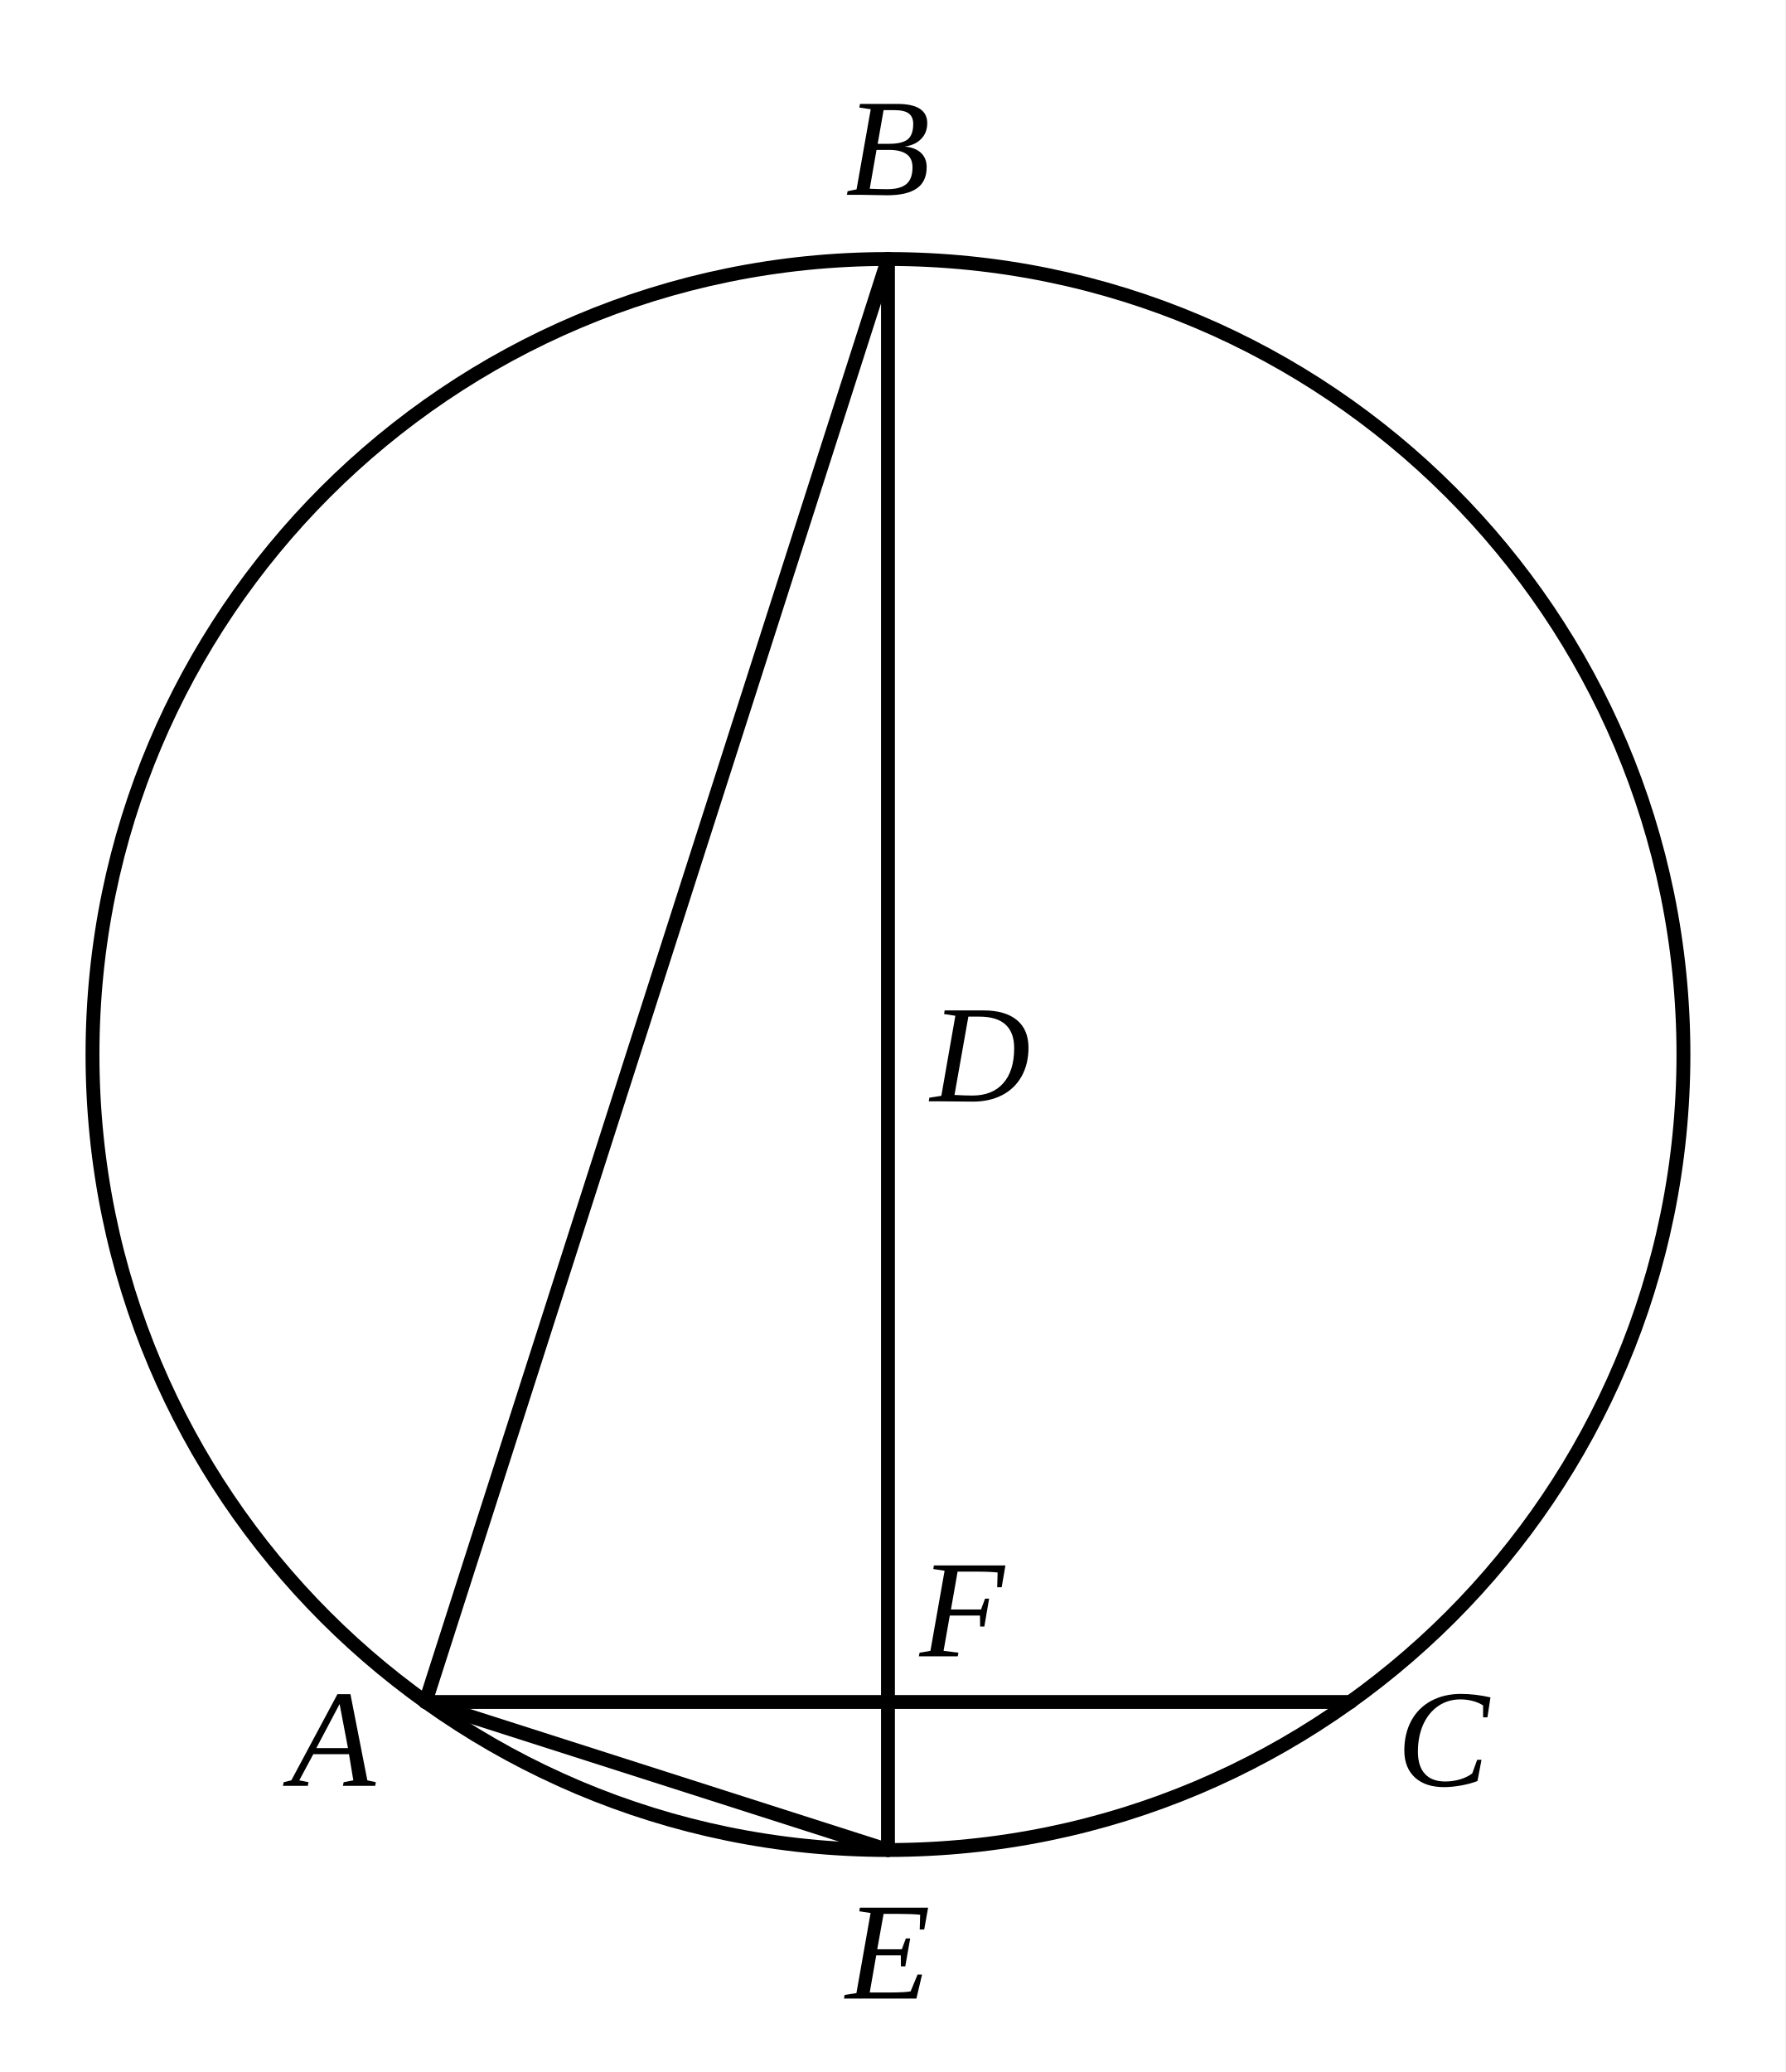
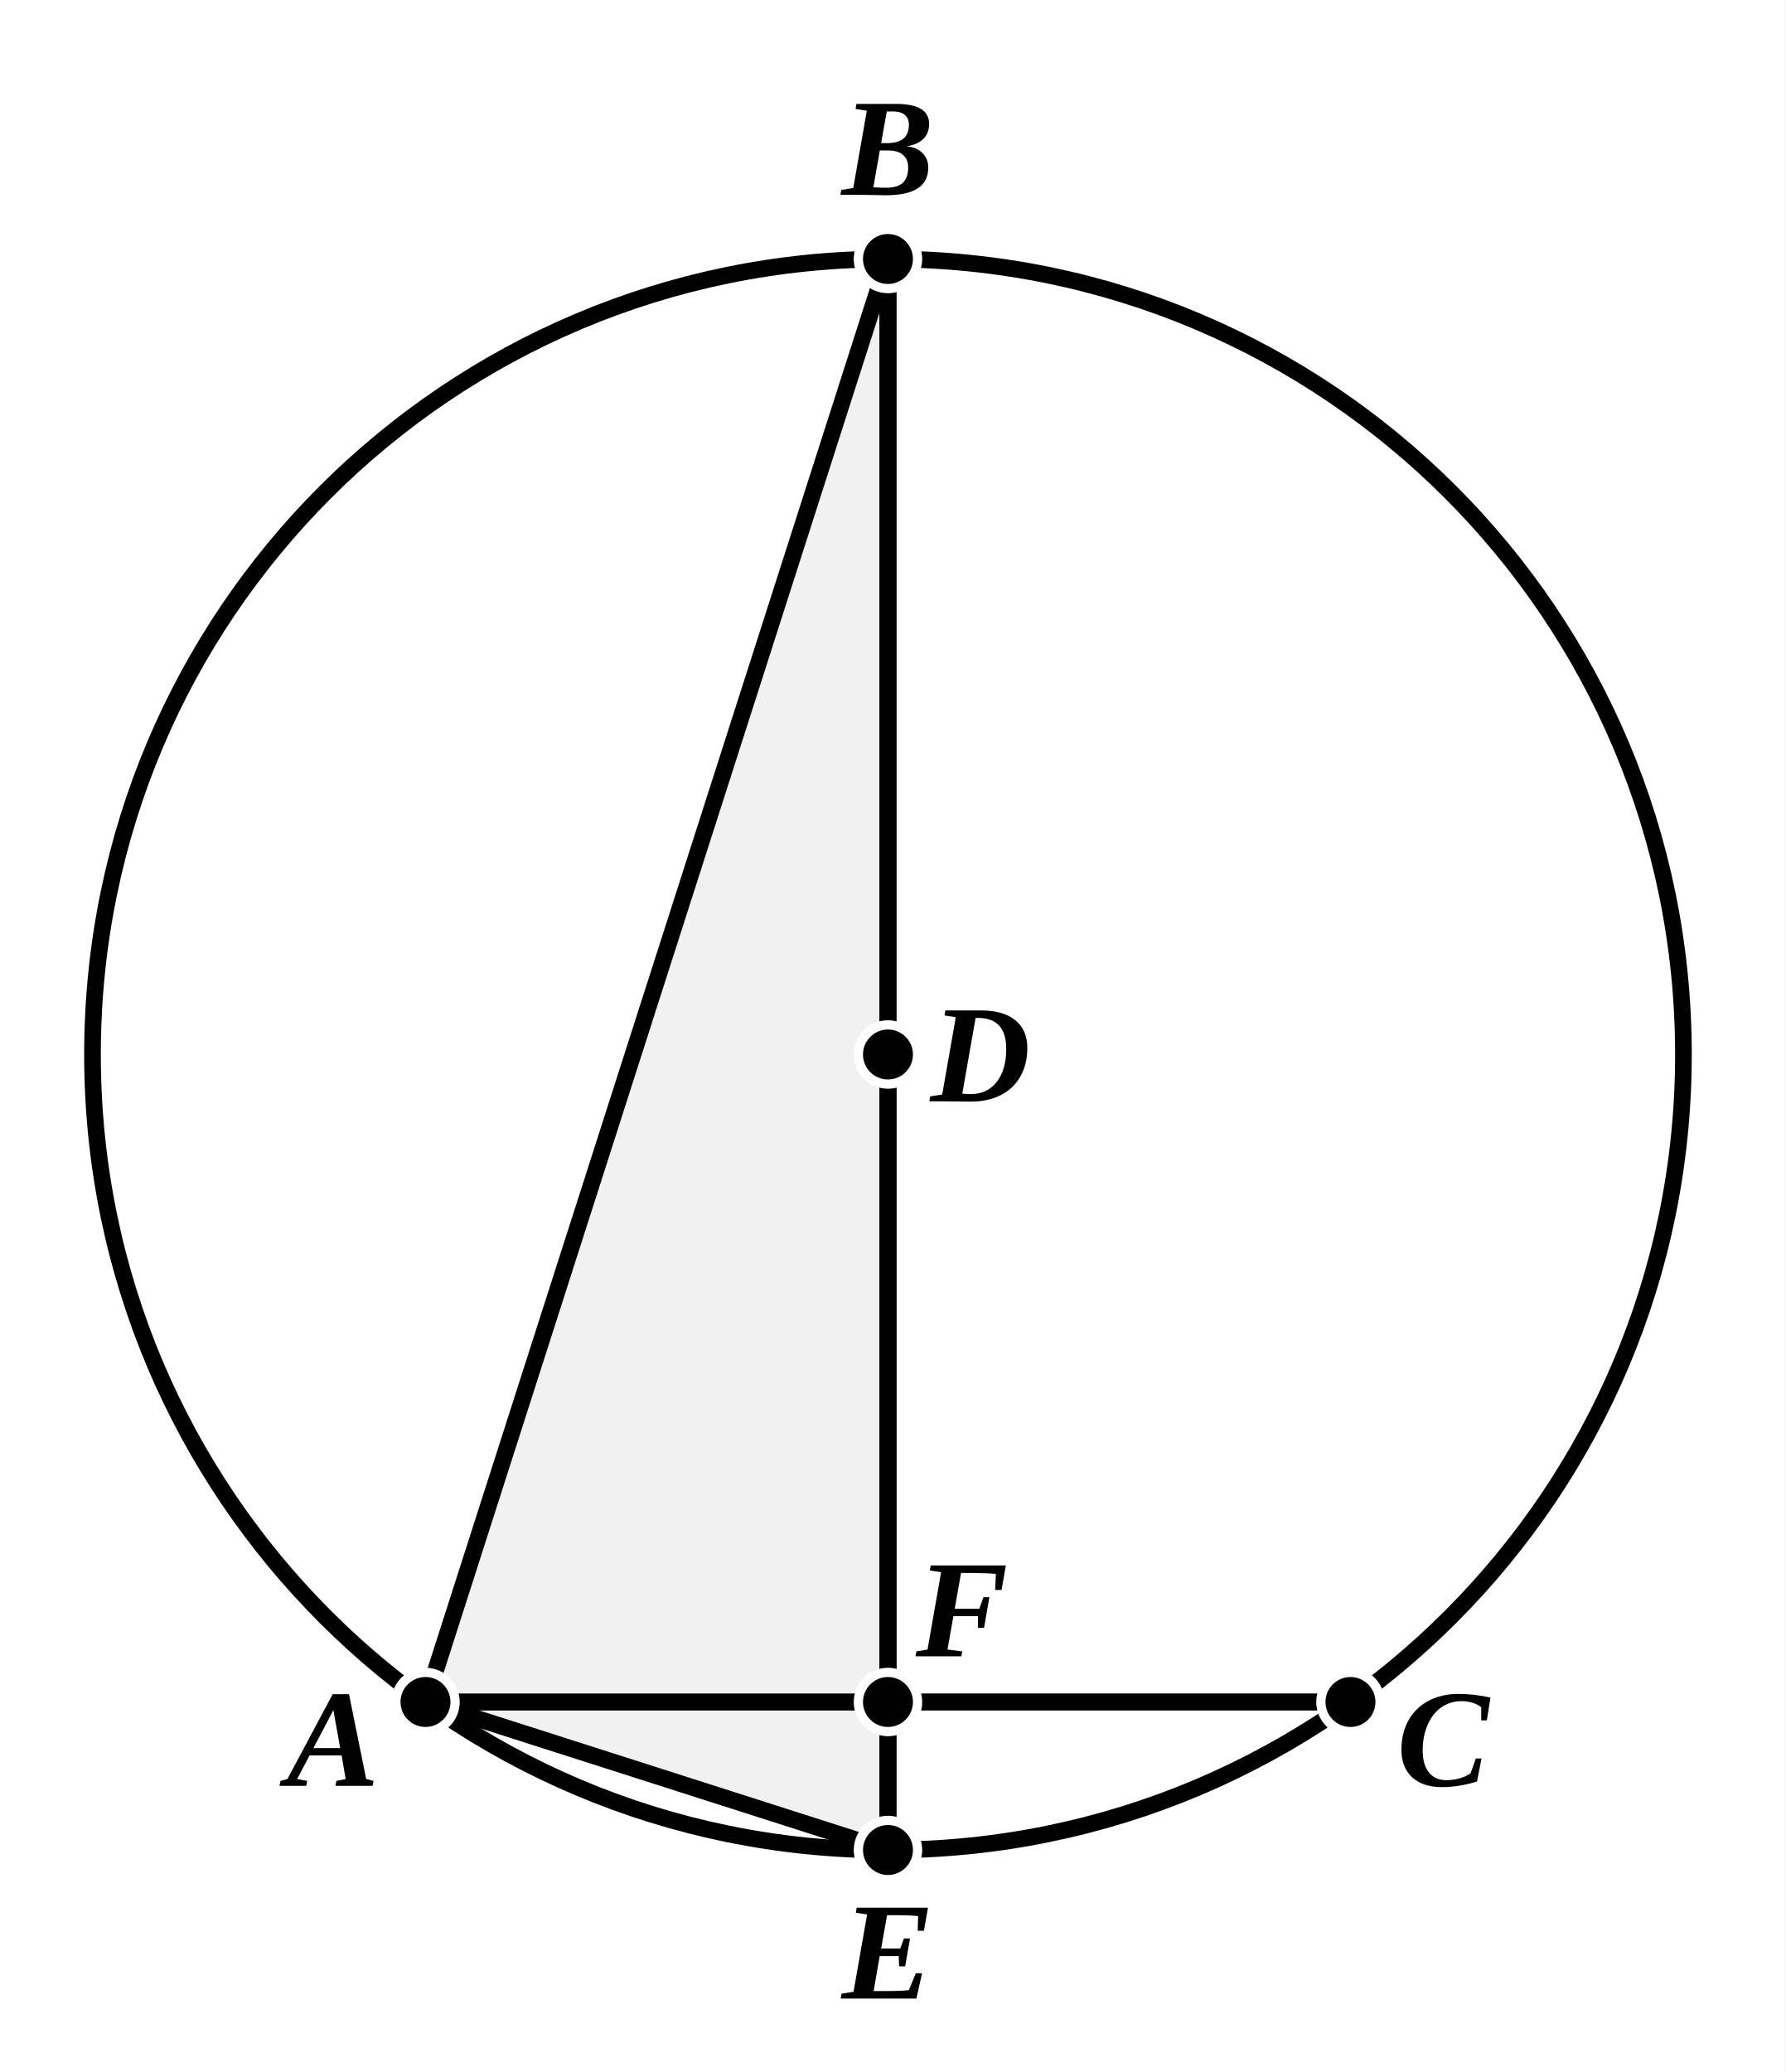
- <svg xmlns="http://www.w3.org/2000/svg" viewBox="0 0 193 224" width="100%" height="100%">
+ <svg xmlns="http://www.w3.org/2000/svg" viewBox="0 0 193 224" width="193" height="224" class="euclid-graphic" data-graphic-id="0518.g1" data-folio="0518" data-graphic="g1" data-proposition="XIV.2.Lemma">
  <style>
-     .bg { fill: #ffffff; }
-     .line { stroke: #000000; stroke-width: 1.5; stroke-linecap: round; stroke-linejoin: round; fill: none; }
-     .dashed { stroke: #000000; stroke-width: 1.3; stroke-dasharray: 4,3; stroke-linecap: round; stroke-linejoin: round; fill: none; }
-     .geom:hover { stroke: #0284c7; stroke-width: 2.5; cursor: pointer; }
-     .label { font-family: "Times New Roman", Times, serif; font-size: 15px; font-style: italic; fill: #000000; text-anchor: middle; dominant-baseline: central; user-select: none; }
-     .label:hover { fill: #0284c7; font-weight: bold; cursor: pointer; }
+     .euclid-graphic {
+       font-family: 'Times New Roman', 'Georgia', serif;
+       font-style: italic;
+       background-color: #ffffff;
+     }
+     .geom-line, .geom-circle {
+       stroke: #000000;
+       stroke-width: 1.8;
+       stroke-linecap: round;
+       stroke-linejoin: round;
+       fill: none;
+       transition: stroke 0.15s, stroke-width 0.15s;
+     }
+     .geom-dashed {
+       stroke: #000000;
+       stroke-width: 1.5;
+       stroke-dasharray: 4,3;
+       stroke-linecap: round;
+       stroke-linejoin: round;
+       fill: none;
+       transition: stroke 0.15s, stroke-width 0.15s;
+     }
+     .geom-polygon {
+       fill: #000000;
+       fill-opacity: 0.03;
+       stroke: none;
+       transition: fill-opacity 0.15s;
+     }
+     .wedge, .angle {
+       fill: #ef4444;
+       fill-opacity: 0.24;
+       stroke: #ef4444;
+       stroke-width: 2;
+       stroke-linejoin: round;
+       transition: opacity 0.12s ease;
+     }
+     .geom-point {
+       fill: #000000;
+       stroke: #ffffff;
+       stroke-width: 1;
+     }
+     .geom-label {
+       font-size: 15px;
+       font-weight: bold;
+       fill: #000000;
+       text-anchor: middle;
+       dominant-baseline: central;
+       user-select: none;
+     }
+     .geom-overlay {
+       opacity: 0;
+       pointer-events: none;
+       transition: opacity 0.12s ease;
+     }
+     [data-ref]:hover, .highlight, .geom-highlight-active {
+       opacity: 1 !important;
+       stroke: #ef4444 !important;
+       stroke-width: 3.5 !important;
+       cursor: pointer;
+     }
+     text[data-ref]:hover, text.highlight, text.geom-highlight-active {
+       fill: #ef4444 !important;
+       stroke: none !important;
+     }
+     .geom-polygon:hover, .geom-polygon.highlight, polygon.geom-highlight-active,
+     path.wedge.geom-highlight-active, path.angle.geom-highlight-active {
+       opacity: 1 !important;
+       fill-opacity: 0.24 !important;
+       fill: #ef4444 !important;
+       stroke: #ef4444 !important;
+       stroke-width: 2.5 !important;
+     }
+     .geom-point:hover, .geom-point.highlight, circle.geom-point.geom-highlight-active {
+       r: 5.0 !important;
+       fill: #ef4444 !important;
+       stroke: #ffffff !important;
+       stroke-width: 1.5 !important;
+     }
  </style>
-   <rect class="bg" width="193" height="224" />
-   <circle class="line geom" cx="96" cy="114" r="86" />
-   <line class="line geom" x1="96" y1="28" x2="96" y2="200" />
-   <line class="line geom" x1="46" y1="184" x2="146" y2="184" />
-   <line class="line geom" x1="96" y1="28" x2="46" y2="184" />
-   <line class="line geom" x1="46" y1="184" x2="96" y2="200" />
-   <text class="label" x="96" y="16">B</text>
-   <text class="label" x="106" y="114">D</text>
-   <text class="label" x="104" y="174">F</text>
-   <text class="label" x="36" y="188">A</text>
-   <text class="label" x="156" y="188">C</text>
-   <text class="label" x="96" y="211">E</text>
+   <rect width="100%" height="100%" fill="#ffffff" />
+   <g id="elements">
+     <circle id="el-cir-ABC" data-ref="( A B C )" data-aliases="( D B ) | ( D E ) | ( D A ) | ( D C ) | ( A B C E )" data-type="circle" cx="96.0" cy="114.0" r="86.0" class="geom-circle" />
+   </g>
+   <g id="graphics">
+     <polygon id="el-poly-BAE" data-ref="&lt; B A E &gt;" data-aliases="&lt; A B E &gt; | &lt; E A B &gt;" data-type="polygon" points="96.0,28.0 46.0,184.0 96.0,200.0" class="geom-polygon" />
+     <polygon id="el-poly-BAF" data-ref="&lt; B A F &gt;" data-aliases="&lt; A B F &gt; | &lt; F A B &gt;" data-type="polygon" points="96.0,28.0 46.0,184.0 96.0,184.0" class="geom-polygon" />
+     <polygon id="el-poly-AFE" data-ref="&lt; A F E &gt;" data-aliases="&lt; E F A &gt; | &lt; F A E &gt;" data-type="polygon" points="46.0,184.0 96.0,184.0 96.0,200.0" class="geom-polygon" />
+     <line id="el-seg-BE" data-ref="/ B E /" data-aliases="/ E B /" data-type="segment" x1="96.0" y1="28.0" x2="96.0" y2="200.0" class="geom-line" />
+     <line id="el-seg-BD" data-ref="/ B D /" data-aliases="/ D B /" data-type="segment" x1="96.0" y1="28.0" x2="96.0" y2="114.0" class="geom-line" />
+     <line id="el-seg-BF" data-ref="/ B F /" data-aliases="/ F B /" data-type="segment" x1="96.0" y1="28.0" x2="96.0" y2="184.0" class="geom-line" />
+     <line id="el-seg-DE" data-ref="/ D E /" data-aliases="/ E D /" data-type="segment" x1="96.0" y1="114.0" x2="96.0" y2="200.0" class="geom-line" />
+     <line id="el-seg-DF" data-ref="/ D F /" data-aliases="/ F D /" data-type="segment" x1="96.0" y1="114.0" x2="96.0" y2="184.0" class="geom-line" />
+     <line id="el-seg-FE" data-ref="/ F E /" data-aliases="/ E F /" data-type="segment" x1="96.0" y1="184.0" x2="96.0" y2="200.0" class="geom-line" />
+     <line id="el-seg-AC" data-ref="/ A C /" data-aliases="/ C A /" data-type="segment" x1="46.0" y1="184.0" x2="146.0" y2="184.0" class="geom-line" />
+     <line id="el-seg-AF" data-ref="/ A F /" data-aliases="/ F A /" data-type="segment" x1="46.0" y1="184.0" x2="96.0" y2="184.0" class="geom-line" />
+     <line id="el-seg-FC" data-ref="/ F C /" data-aliases="/ C F /" data-type="segment" x1="96.0" y1="184.0" x2="146.0" y2="184.0" class="geom-line" />
+     <line id="el-seg-AB" data-ref="/ A B /" data-aliases="/ B A /" data-type="segment" x1="46.0" y1="184.0" x2="96.0" y2="28.0" class="geom-line" />
+     <line id="el-seg-AE" data-ref="/ A E /" data-aliases="/ E A /" data-type="segment" x1="46.0" y1="184.0" x2="96.0" y2="200.0" class="geom-line" />
+   </g>
+   <g id="highlights" style="pointer-events: none;">
+     <circle id="hl-cir-ABC" data-ref="( A B C )" data-aliases="( D B ) | ( D E ) | ( D A ) | ( D C ) | ( A B C E )" cx="96.0" cy="114.0" r="86.0" class="geom-circle geom-overlay" />
+     <polygon id="hl-poly-BAE" data-ref="&lt; B A E &gt;" data-aliases="&lt; A B E &gt; | &lt; E A B &gt;" points="96.0,28.0 46.0,184.0 96.0,200.0" class="geom-polygon geom-overlay" />
+     <polygon id="hl-poly-BAF" data-ref="&lt; B A F &gt;" data-aliases="&lt; A B F &gt; | &lt; F A B &gt;" points="96.0,28.0 46.0,184.0 96.0,184.0" class="geom-polygon geom-overlay" />
+     <polygon id="hl-poly-AFE" data-ref="&lt; A F E &gt;" data-aliases="&lt; E F A &gt; | &lt; F A E &gt;" points="46.0,184.0 96.0,184.0 96.0,200.0" class="geom-polygon geom-overlay" />
+     <line id="hl-seg-BE" data-ref="/ B E /" data-aliases="/ E B /" x1="96.0" y1="28.0" x2="96.0" y2="200.0" class="geom-line geom-overlay" />
+     <line id="hl-seg-BD" data-ref="/ B D /" data-aliases="/ D B /" x1="96.0" y1="28.0" x2="96.0" y2="114.0" class="geom-line geom-overlay" />
+     <line id="hl-seg-BF" data-ref="/ B F /" data-aliases="/ F B /" x1="96.0" y1="28.0" x2="96.0" y2="184.0" class="geom-line geom-overlay" />
+     <line id="hl-seg-DE" data-ref="/ D E /" data-aliases="/ E D /" x1="96.0" y1="114.0" x2="96.0" y2="200.0" class="geom-line geom-overlay" />
+     <line id="hl-seg-DF" data-ref="/ D F /" data-aliases="/ F D /" x1="96.0" y1="114.0" x2="96.0" y2="184.0" class="geom-line geom-overlay" />
+     <line id="hl-seg-FE" data-ref="/ F E /" data-aliases="/ E F /" x1="96.0" y1="184.0" x2="96.0" y2="200.0" class="geom-line geom-overlay" />
+     <line id="hl-seg-AC" data-ref="/ A C /" data-aliases="/ C A /" x1="46.0" y1="184.0" x2="146.0" y2="184.0" class="geom-line geom-overlay" />
+     <line id="hl-seg-AF" data-ref="/ A F /" data-aliases="/ F A /" x1="46.0" y1="184.0" x2="96.0" y2="184.0" class="geom-line geom-overlay" />
+     <line id="hl-seg-FC" data-ref="/ F C /" data-aliases="/ C F /" x1="96.0" y1="184.0" x2="146.0" y2="184.0" class="geom-line geom-overlay" />
+     <line id="hl-seg-AB" data-ref="/ A B /" data-aliases="/ B A /" x1="46.0" y1="184.0" x2="96.0" y2="28.0" class="geom-line geom-overlay" />
+     <line id="hl-seg-AE" data-ref="/ A E /" data-aliases="/ E A /" x1="46.0" y1="184.0" x2="96.0" y2="200.0" class="geom-line geom-overlay" />
+   </g>
+   <g id="points">
+     <circle id="el-pt-B" data-ref="B" data-type="point" cx="96.0" cy="28.0" r="3.2" class="geom-point" />
+     <circle id="el-pt-D" data-ref="D" data-type="point" cx="96.0" cy="114.0" r="3.2" class="geom-point" />
+     <circle id="el-pt-F" data-ref="F" data-type="point" cx="96.0" cy="184.0" r="3.2" class="geom-point" />
+     <circle id="el-pt-A" data-ref="A" data-type="point" cx="46.0" cy="184.0" r="3.2" class="geom-point" />
+     <circle id="el-pt-C" data-ref="C" data-type="point" cx="146.0" cy="184.0" r="3.2" class="geom-point" />
+     <circle id="el-pt-E" data-ref="E" data-type="point" cx="96.0" cy="200.0" r="3.2" class="geom-point" />
+   </g>
+   <g id="labels">
+     <text id="lbl-B" data-ref="B" x="96.0" y="16.0" class="geom-label">B</text>
+     <text id="lbl-D" data-ref="D" x="106.0" y="114.0" class="geom-label">D</text>
+     <text id="lbl-F" data-ref="F" x="104.0" y="174.0" class="geom-label">F</text>
+     <text id="lbl-A" data-ref="A" x="36.0" y="188.0" class="geom-label">A</text>
+     <text id="lbl-C" data-ref="C" x="156.0" y="188.0" class="geom-label">C</text>
+     <text id="lbl-E" data-ref="E" x="96.0" y="211.0" class="geom-label">E</text>
+   </g>
</svg>
